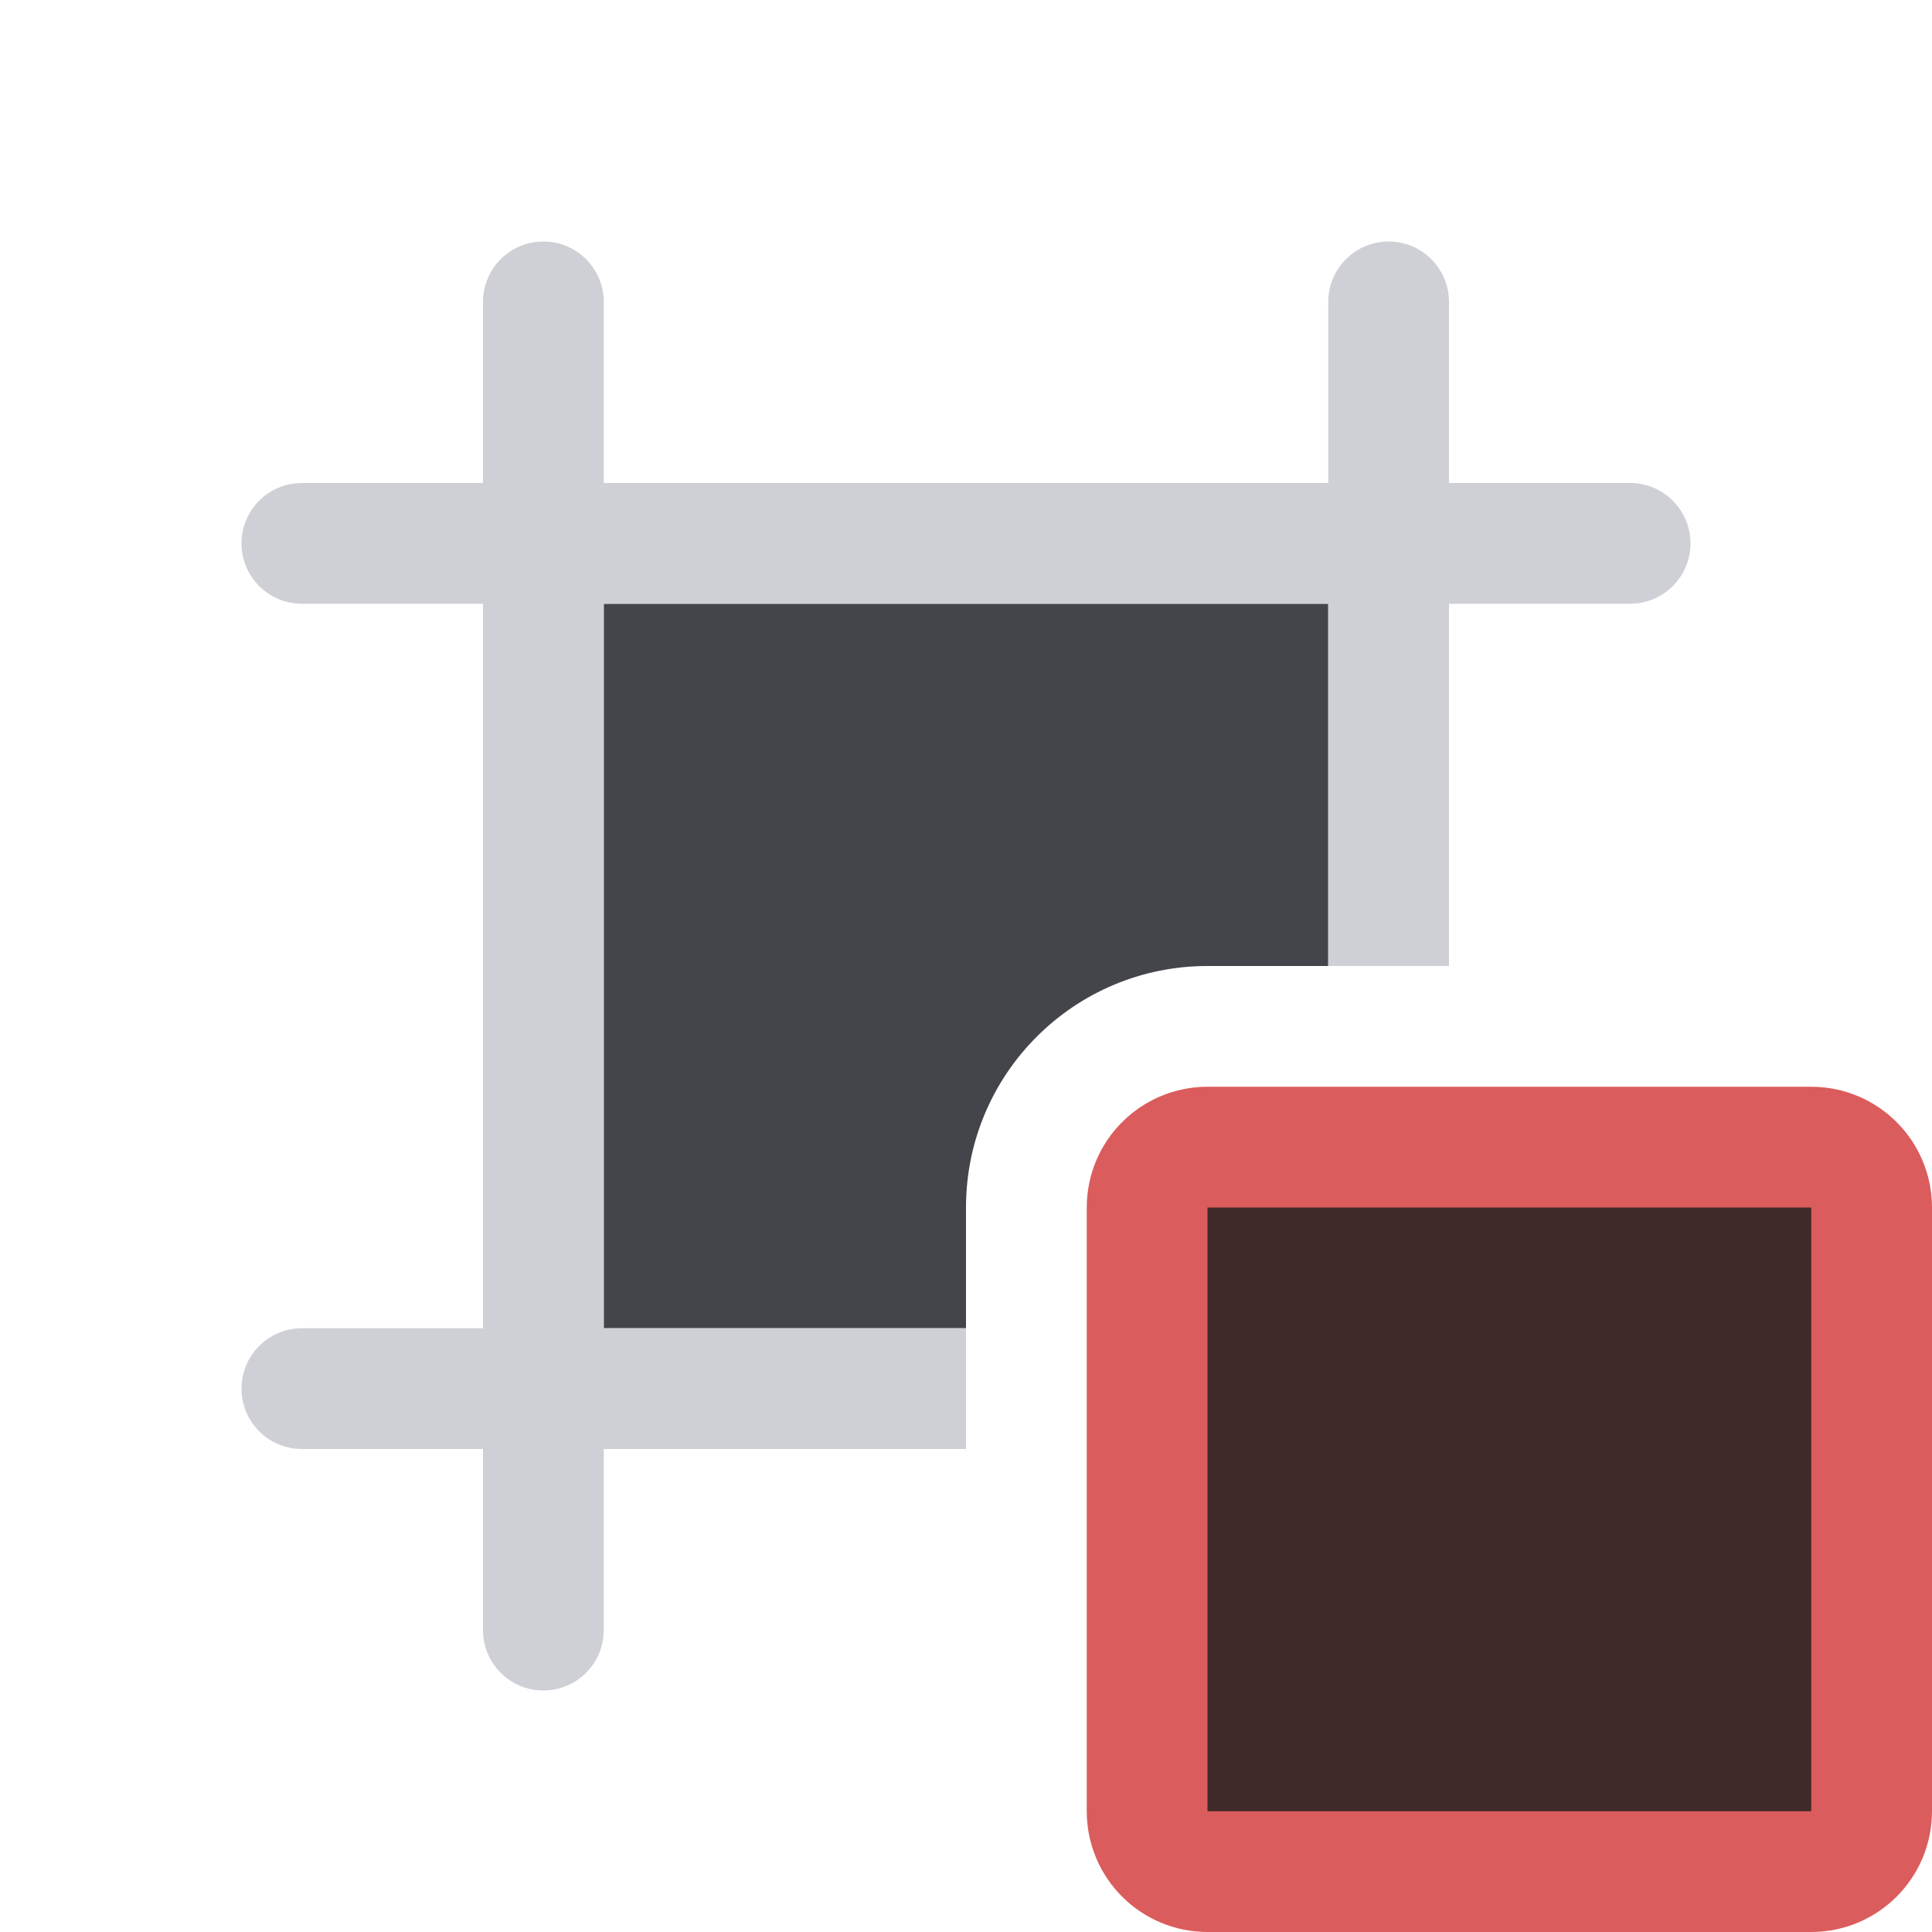
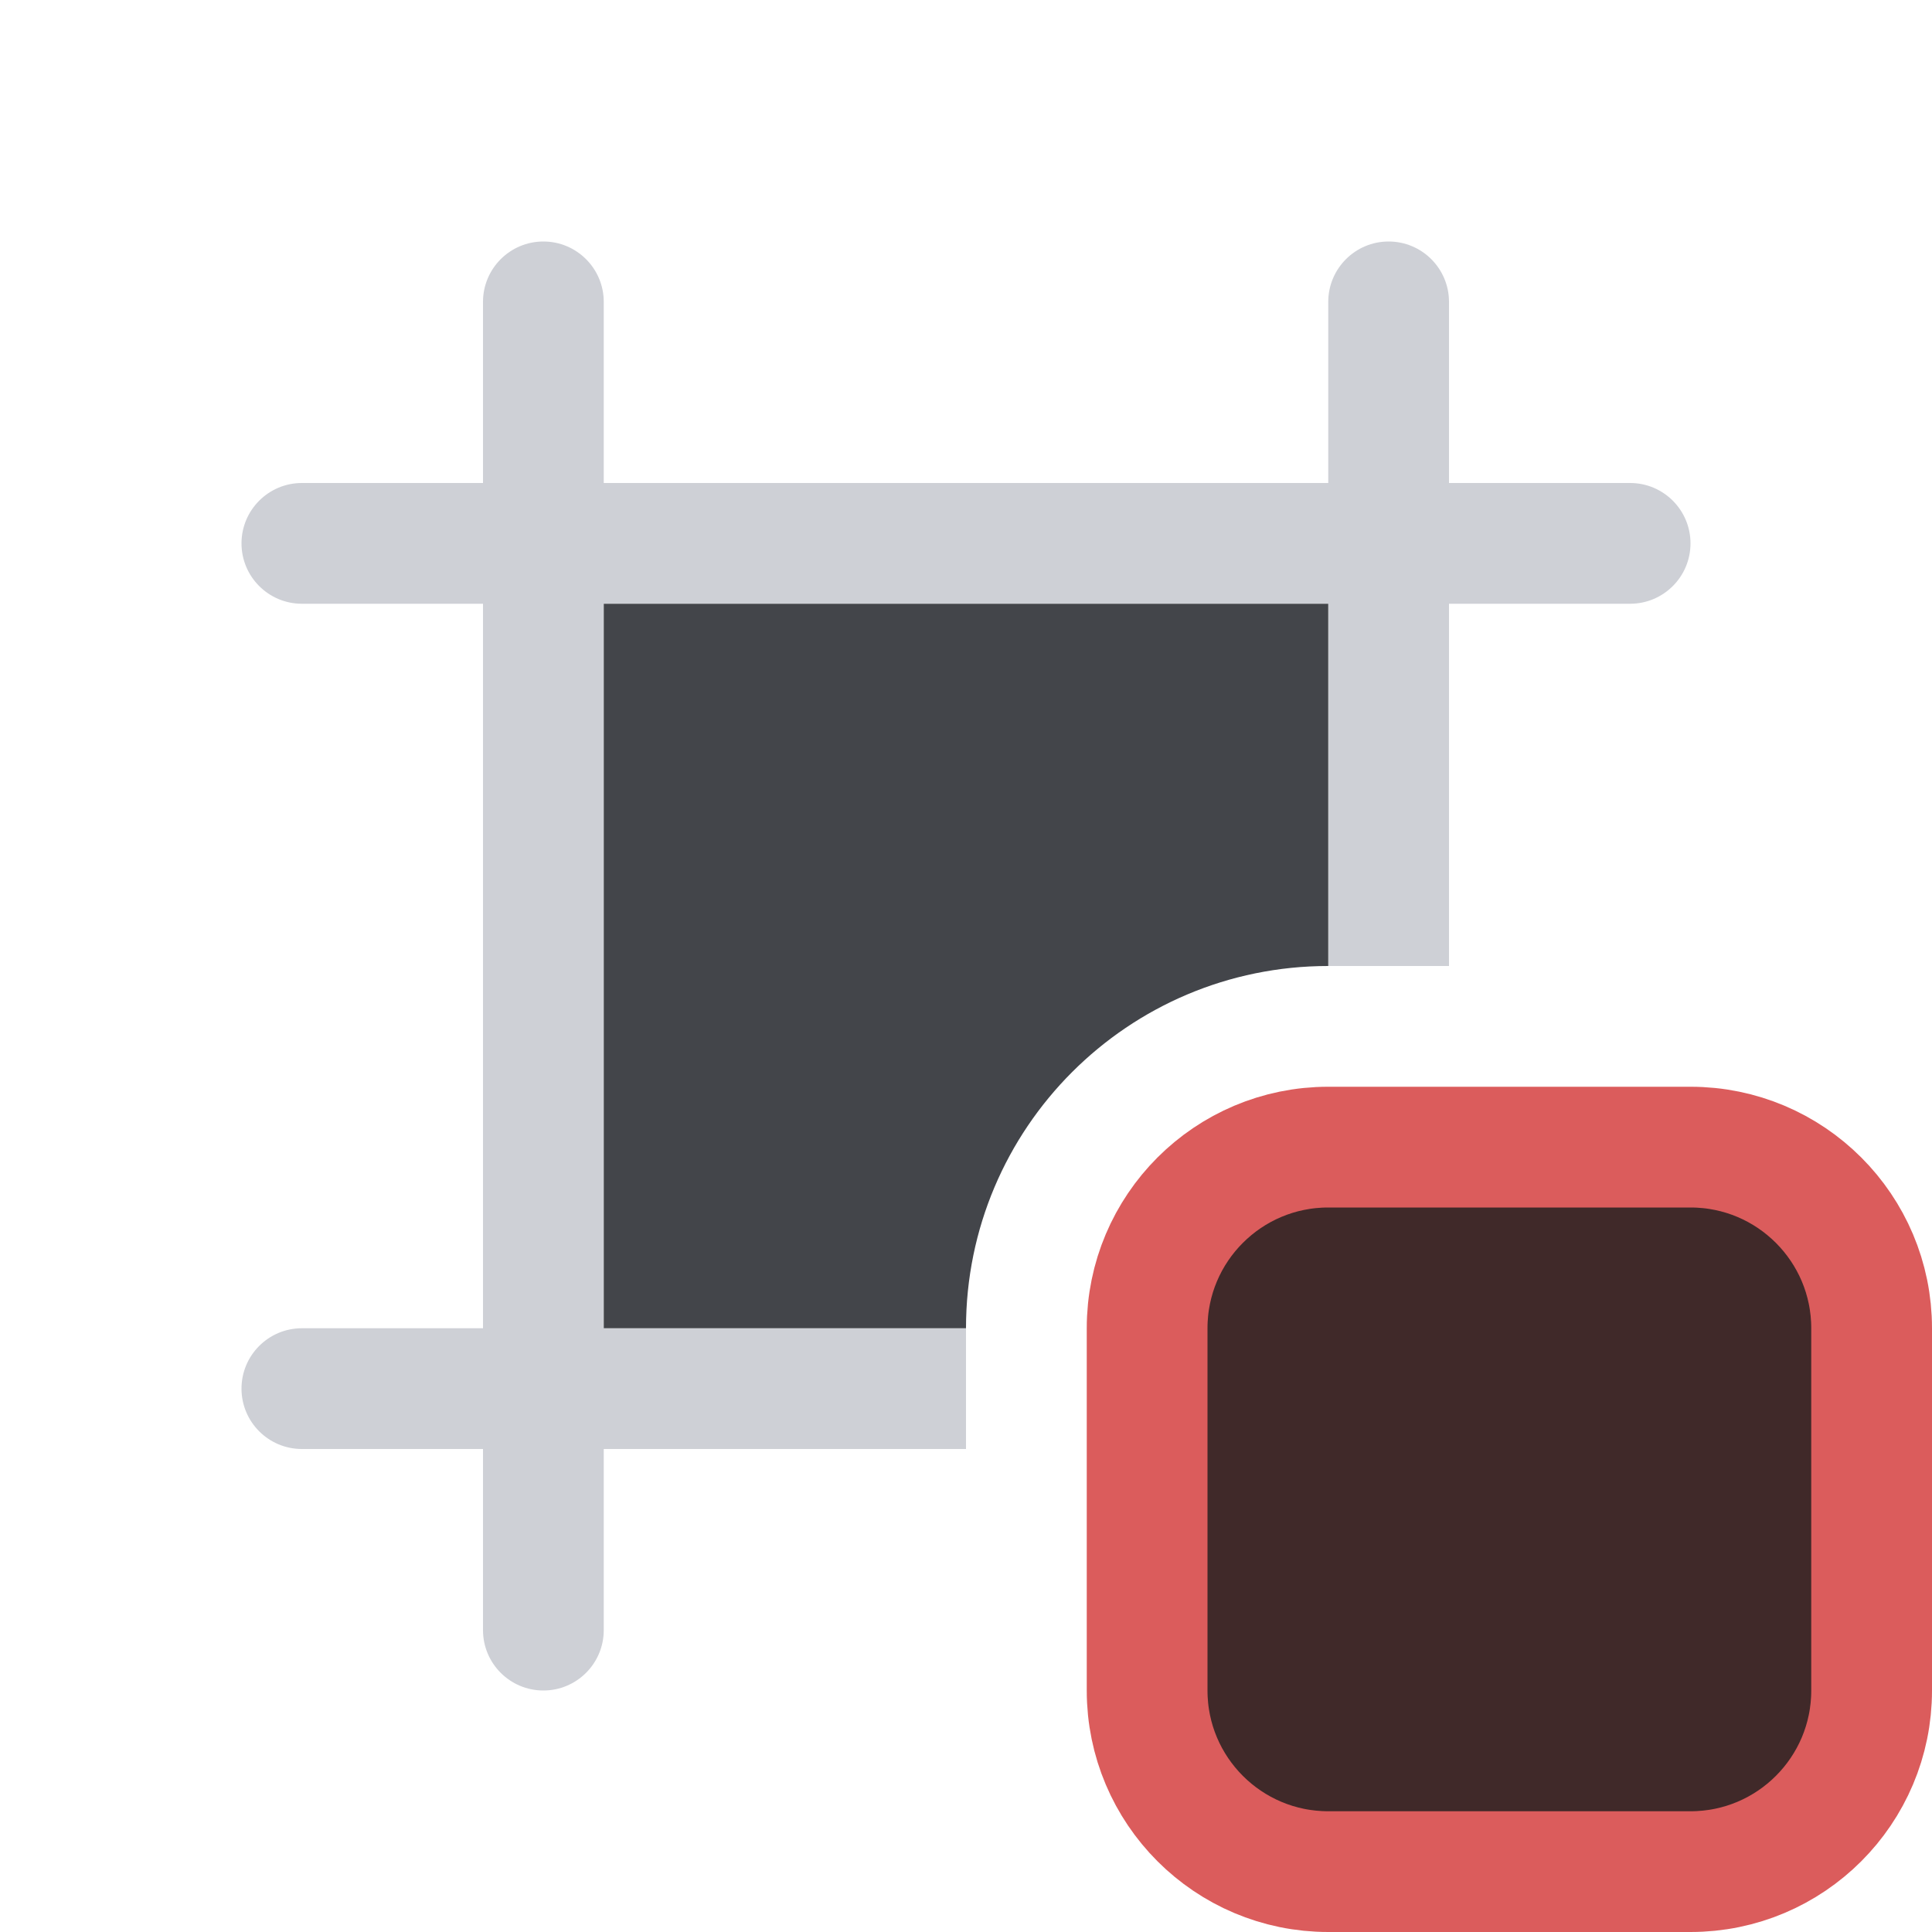
<svg xmlns="http://www.w3.org/2000/svg" width="16" height="16" viewBox="0 0 16 16" fill="none">
-   <path d="M11 5H5V11H8V10C8 8.895 8.895 8 10 8H11V5Z" fill="#43454A" />
  <path d="M5 2.5C5 2.224 4.776 2 4.5 2C4.224 2 4 2.224 4 2.5V4H2.5C2.224 4 2 4.224 2 4.5C2 4.776 2.224 5 2.5 5H4V11H2.5C2.224 11 2 11.224 2 11.5C2 11.776 2.224 12 2.5 12H4V13.5C4 13.776 4.224 14 4.5 14C4.776 14 5 13.776 5 13.5V12H8V11H5V5H11V8H12V5H13.5C13.776 5 14 4.776 14 4.5C14 4.224 13.776 4 13.5 4H12V2.5C12 2.224 11.776 2 11.5 2C11.224 2 11 2.224 11 2.5V4H5V2.5Z" fill="#CED0D6" />
-   <rect x="9.5" y="9.5" width="6" height="6" rx="0.5" fill="#402929" stroke="#DB5C5C" />
+   <path d="M5 5H11V8C9.343 8 8 9.343 8 11H5V5Z" fill="#43454A" />
+   <rect x="9.5" y="9.5" width="6" height="6" rx="1.5" fill="#402929" stroke="#DB5C5C" />
</svg>
